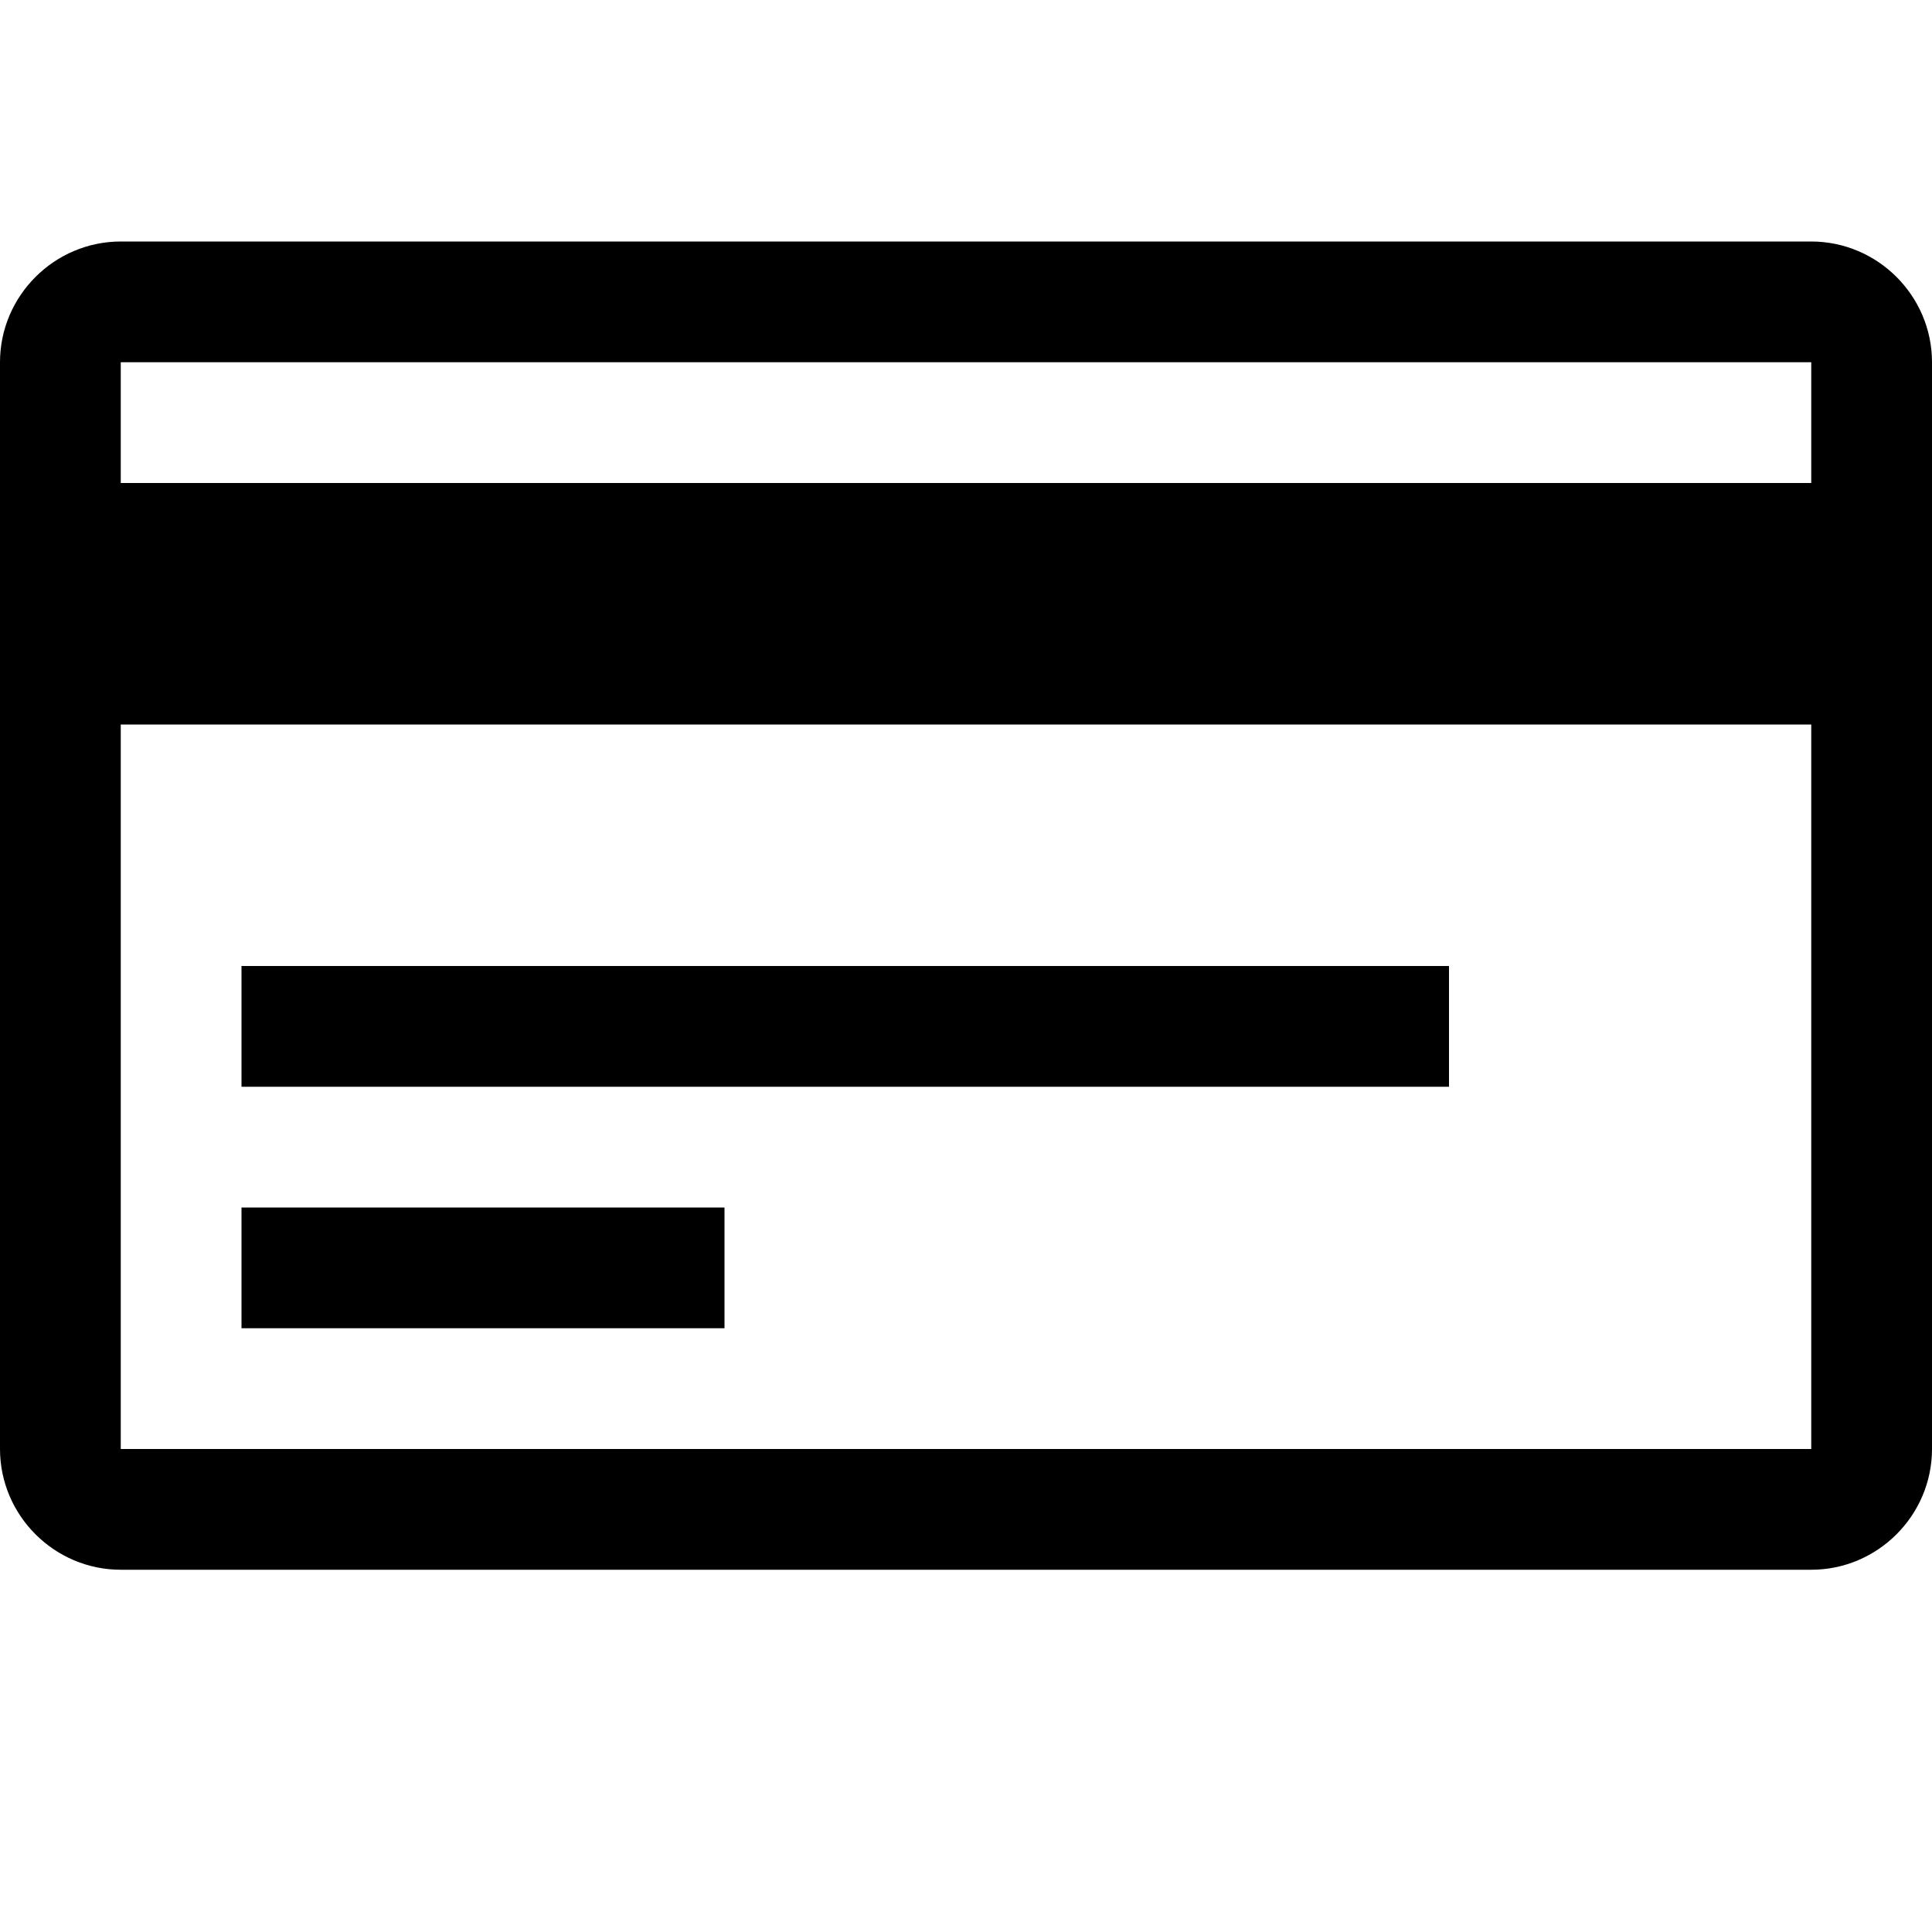
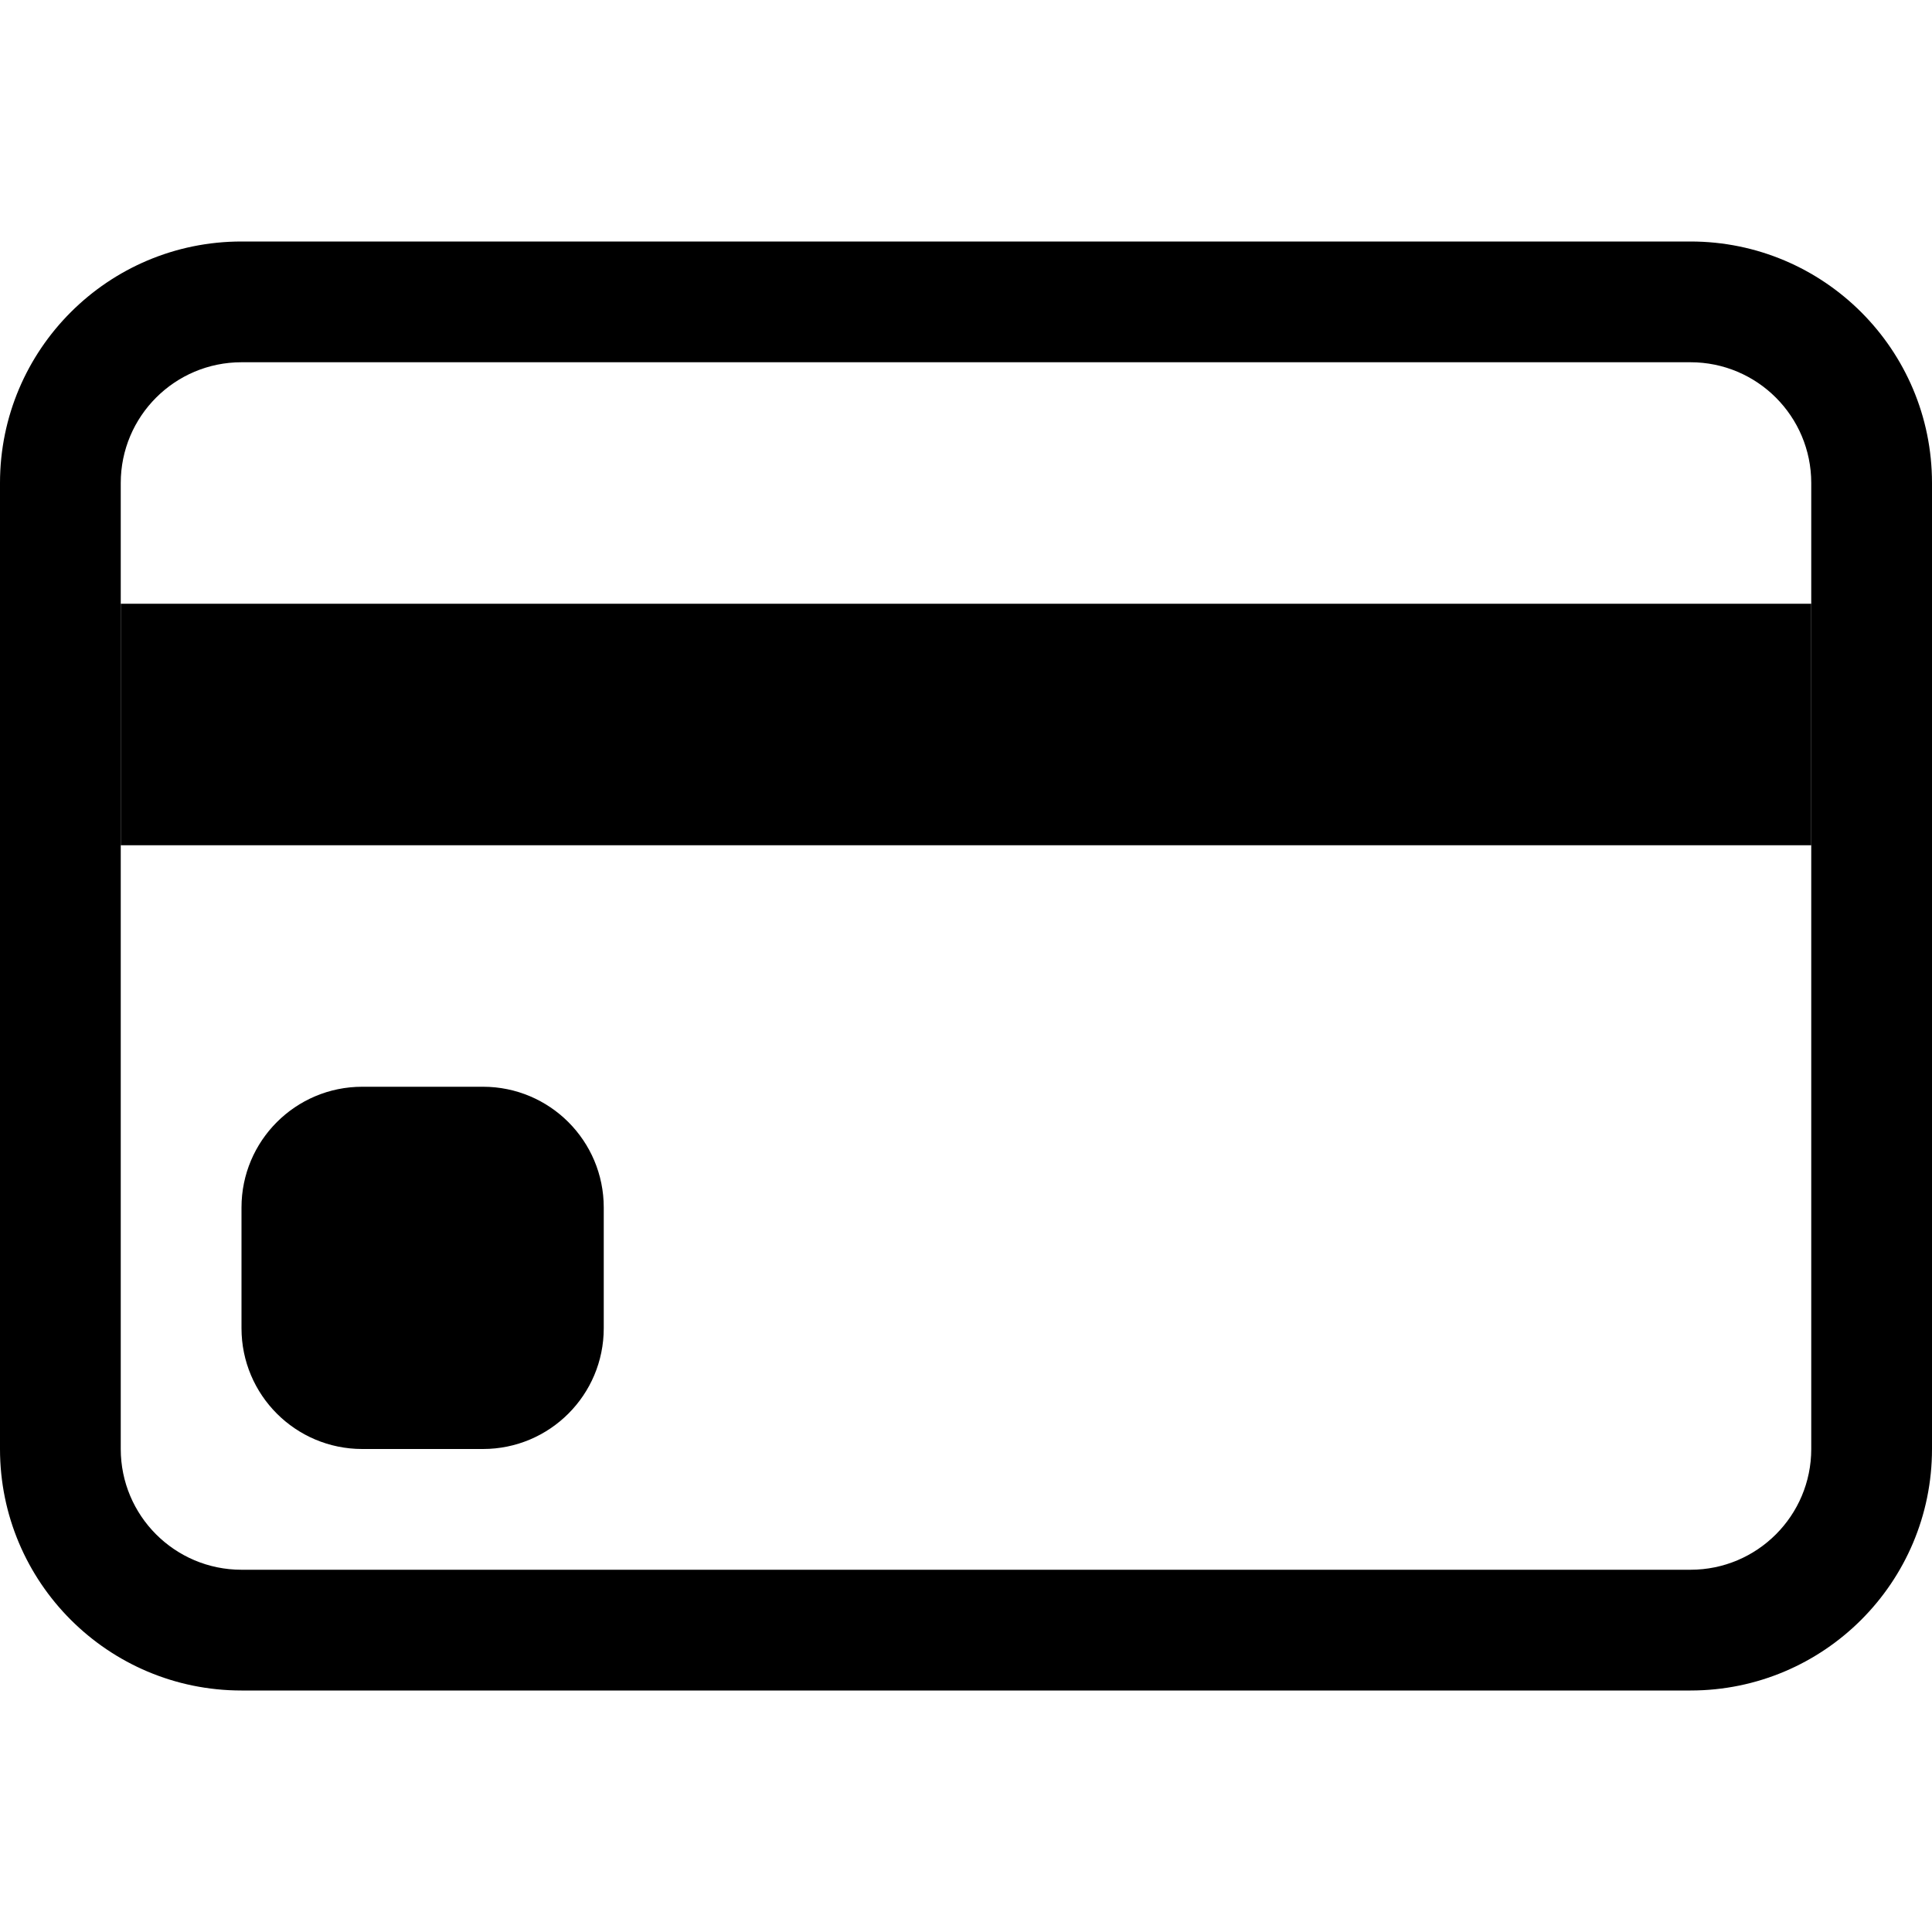
- <svg xmlns="http://www.w3.org/2000/svg" width="16" height="16" viewBox="0 0 16 16">
-   <path fill-rule="evenodd" d="M12 9H2V8h10v1zm4-6v9c0 .55-.45 1-1 1H1c-.55 0-1-.45-1-1V3c0-.55.45-1 1-1h14c.55 0 1 .45 1 1zm-1 3H1v6h14V6zm0-3H1v1h14V3zm-9 7H2v1h4v-1z" />
+ <svg xmlns="http://www.w3.org/2000/svg" class="bi bi-credit-card" width="1em" height="1em" viewBox="0 0 16 16" fill="currentColor">
+   <path fill-rule="evenodd" d="M14 3H2a1 1 0 00-1 1v8a1 1 0 001 1h12a1 1 0 001-1V4a1 1 0 00-1-1zM2 2a2 2 0 00-2 2v8a2 2 0 002 2h12a2 2 0 002-2V4a2 2 0 00-2-2H2z" clip-rule="evenodd" />
+   <rect width="3" height="3" x="2" y="9" rx="1" />
+   <path d="M1 5h14v2H1z" />
</svg>
